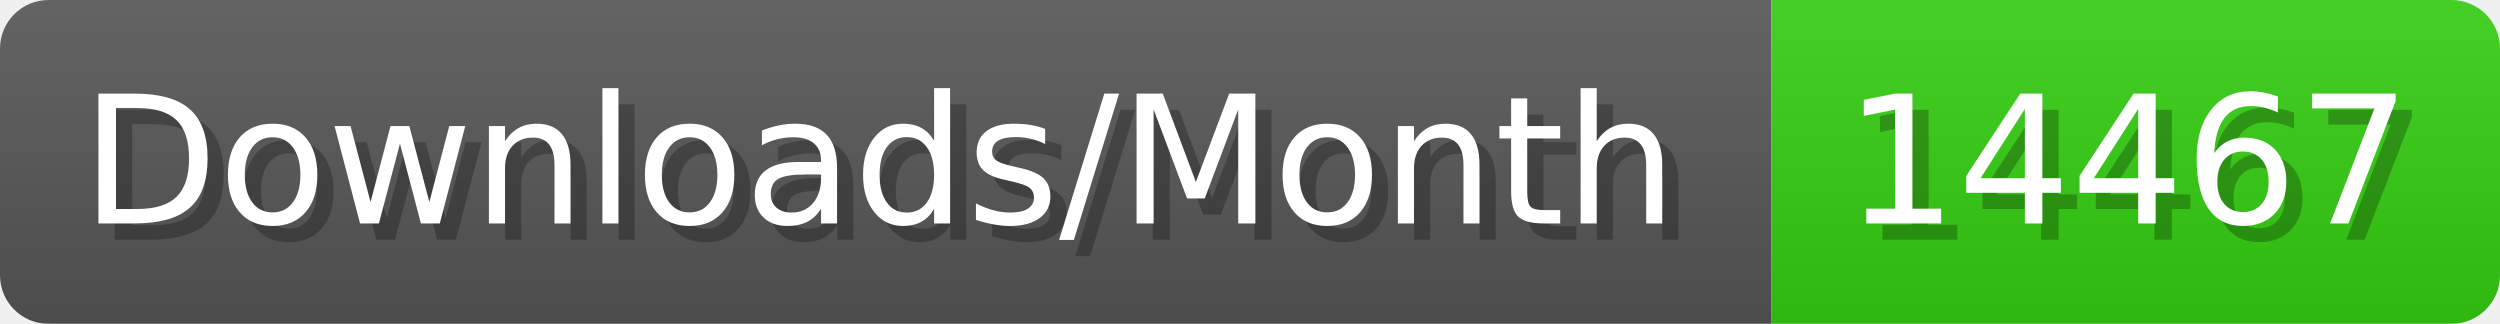
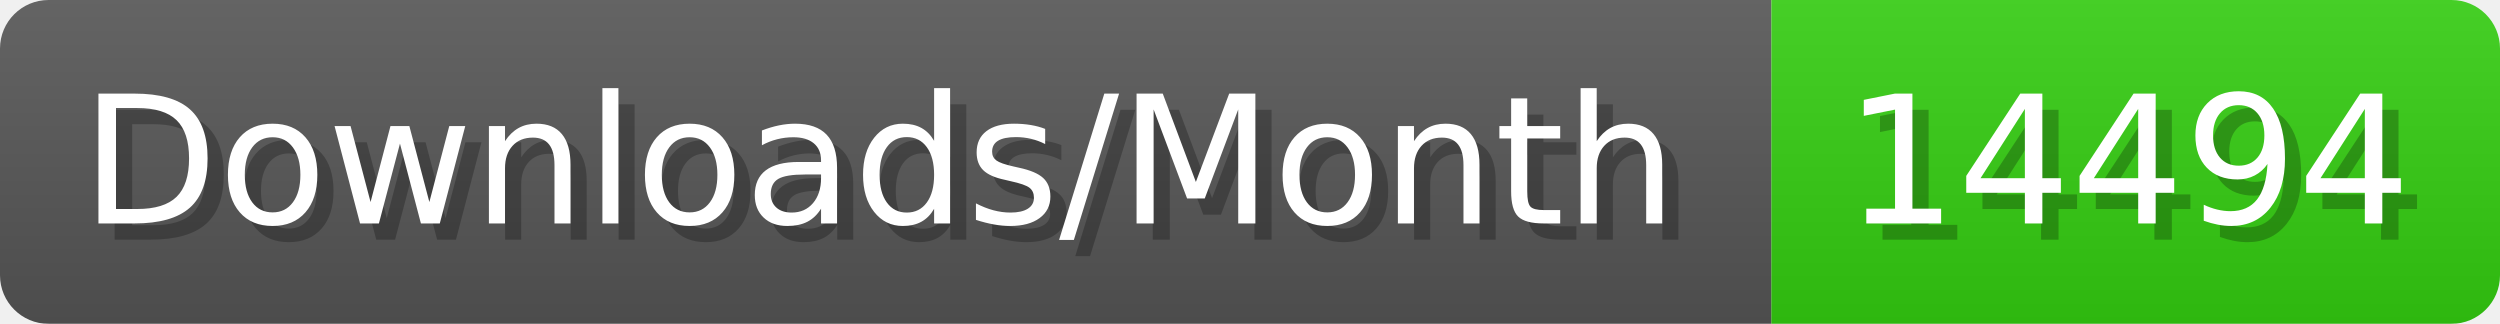
- <svg xmlns="http://www.w3.org/2000/svg" width="154.4" height="20" viewBox="0 0 1544 200" role="img" aria-label="Downloads/Month: 14467">
+ <svg xmlns="http://www.w3.org/2000/svg" width="154.4" height="20" viewBox="0 0 1544 200" role="img" aria-label="Downloads/Month: 14494">
  <linearGradient id="YlXUI" x2="0" y2="100%">
    <stop offset="0" stop-opacity=".1" stop-color="#EEE" />
    <stop offset="1" stop-opacity=".1" />
  </linearGradient>
  <mask id="JHhop">
    <rect width="1544" height="200" rx="30" fill="#FFF" />
  </mask>
  <g mask="url(#JHhop)">
    <rect width="1094" height="200" fill="#555" />
    <rect width="450" height="200" fill="#3C1" x="1094" />
    <rect width="1544" height="200" fill="url(#YlXUI)" />
  </g>
  <g aria-hidden="true" fill="#fff" text-anchor="start" font-family="Verdana,DejaVu Sans,sans-serif" font-size="110">
    <text x="60" y="148" textLength="994" fill="#000" opacity="0.25">Downloads/Month</text>
    <text x="50" y="138" textLength="994">Downloads/Month</text>
-     <text x="1149" y="148" textLength="350" fill="#000" opacity="0.25">14467</text>
-     <text x="1139" y="138" textLength="350">14467</text>
+     <text x="1149" y="148" textLength="350" fill="#000" opacity="0.25">14494</text>
+     <text x="1139" y="138" textLength="350">14494</text>
  </g>
</svg>
